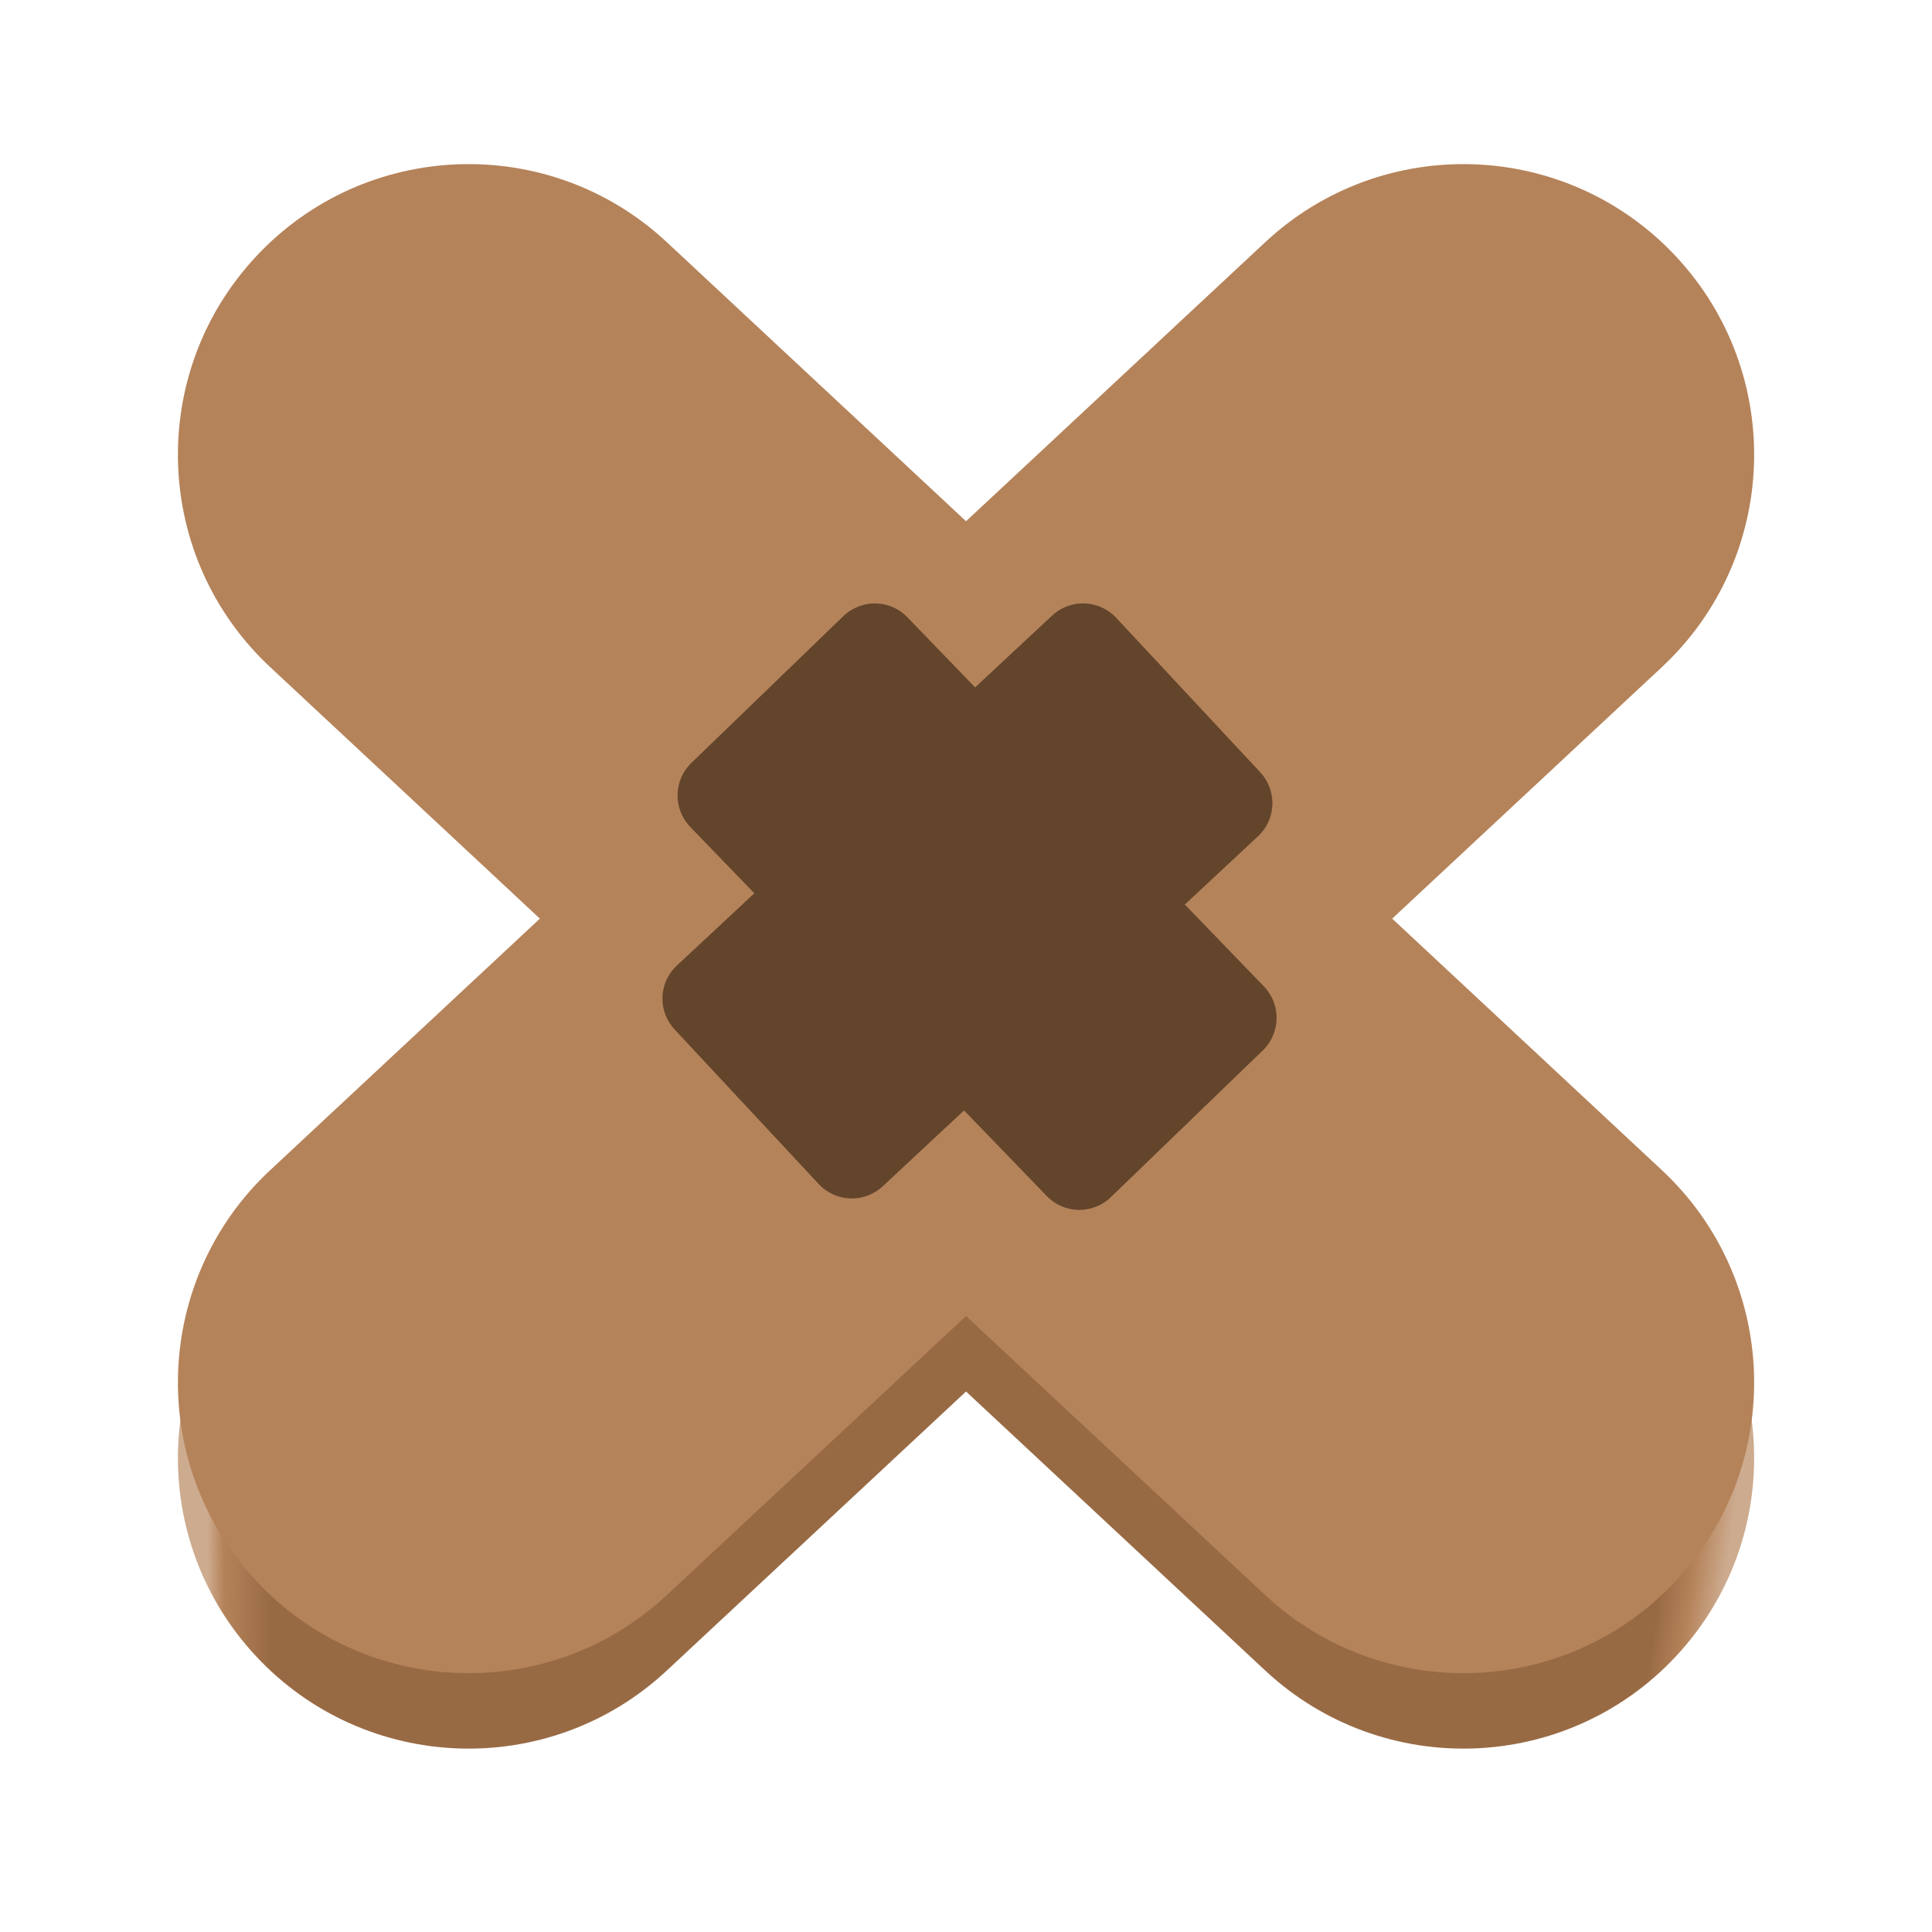
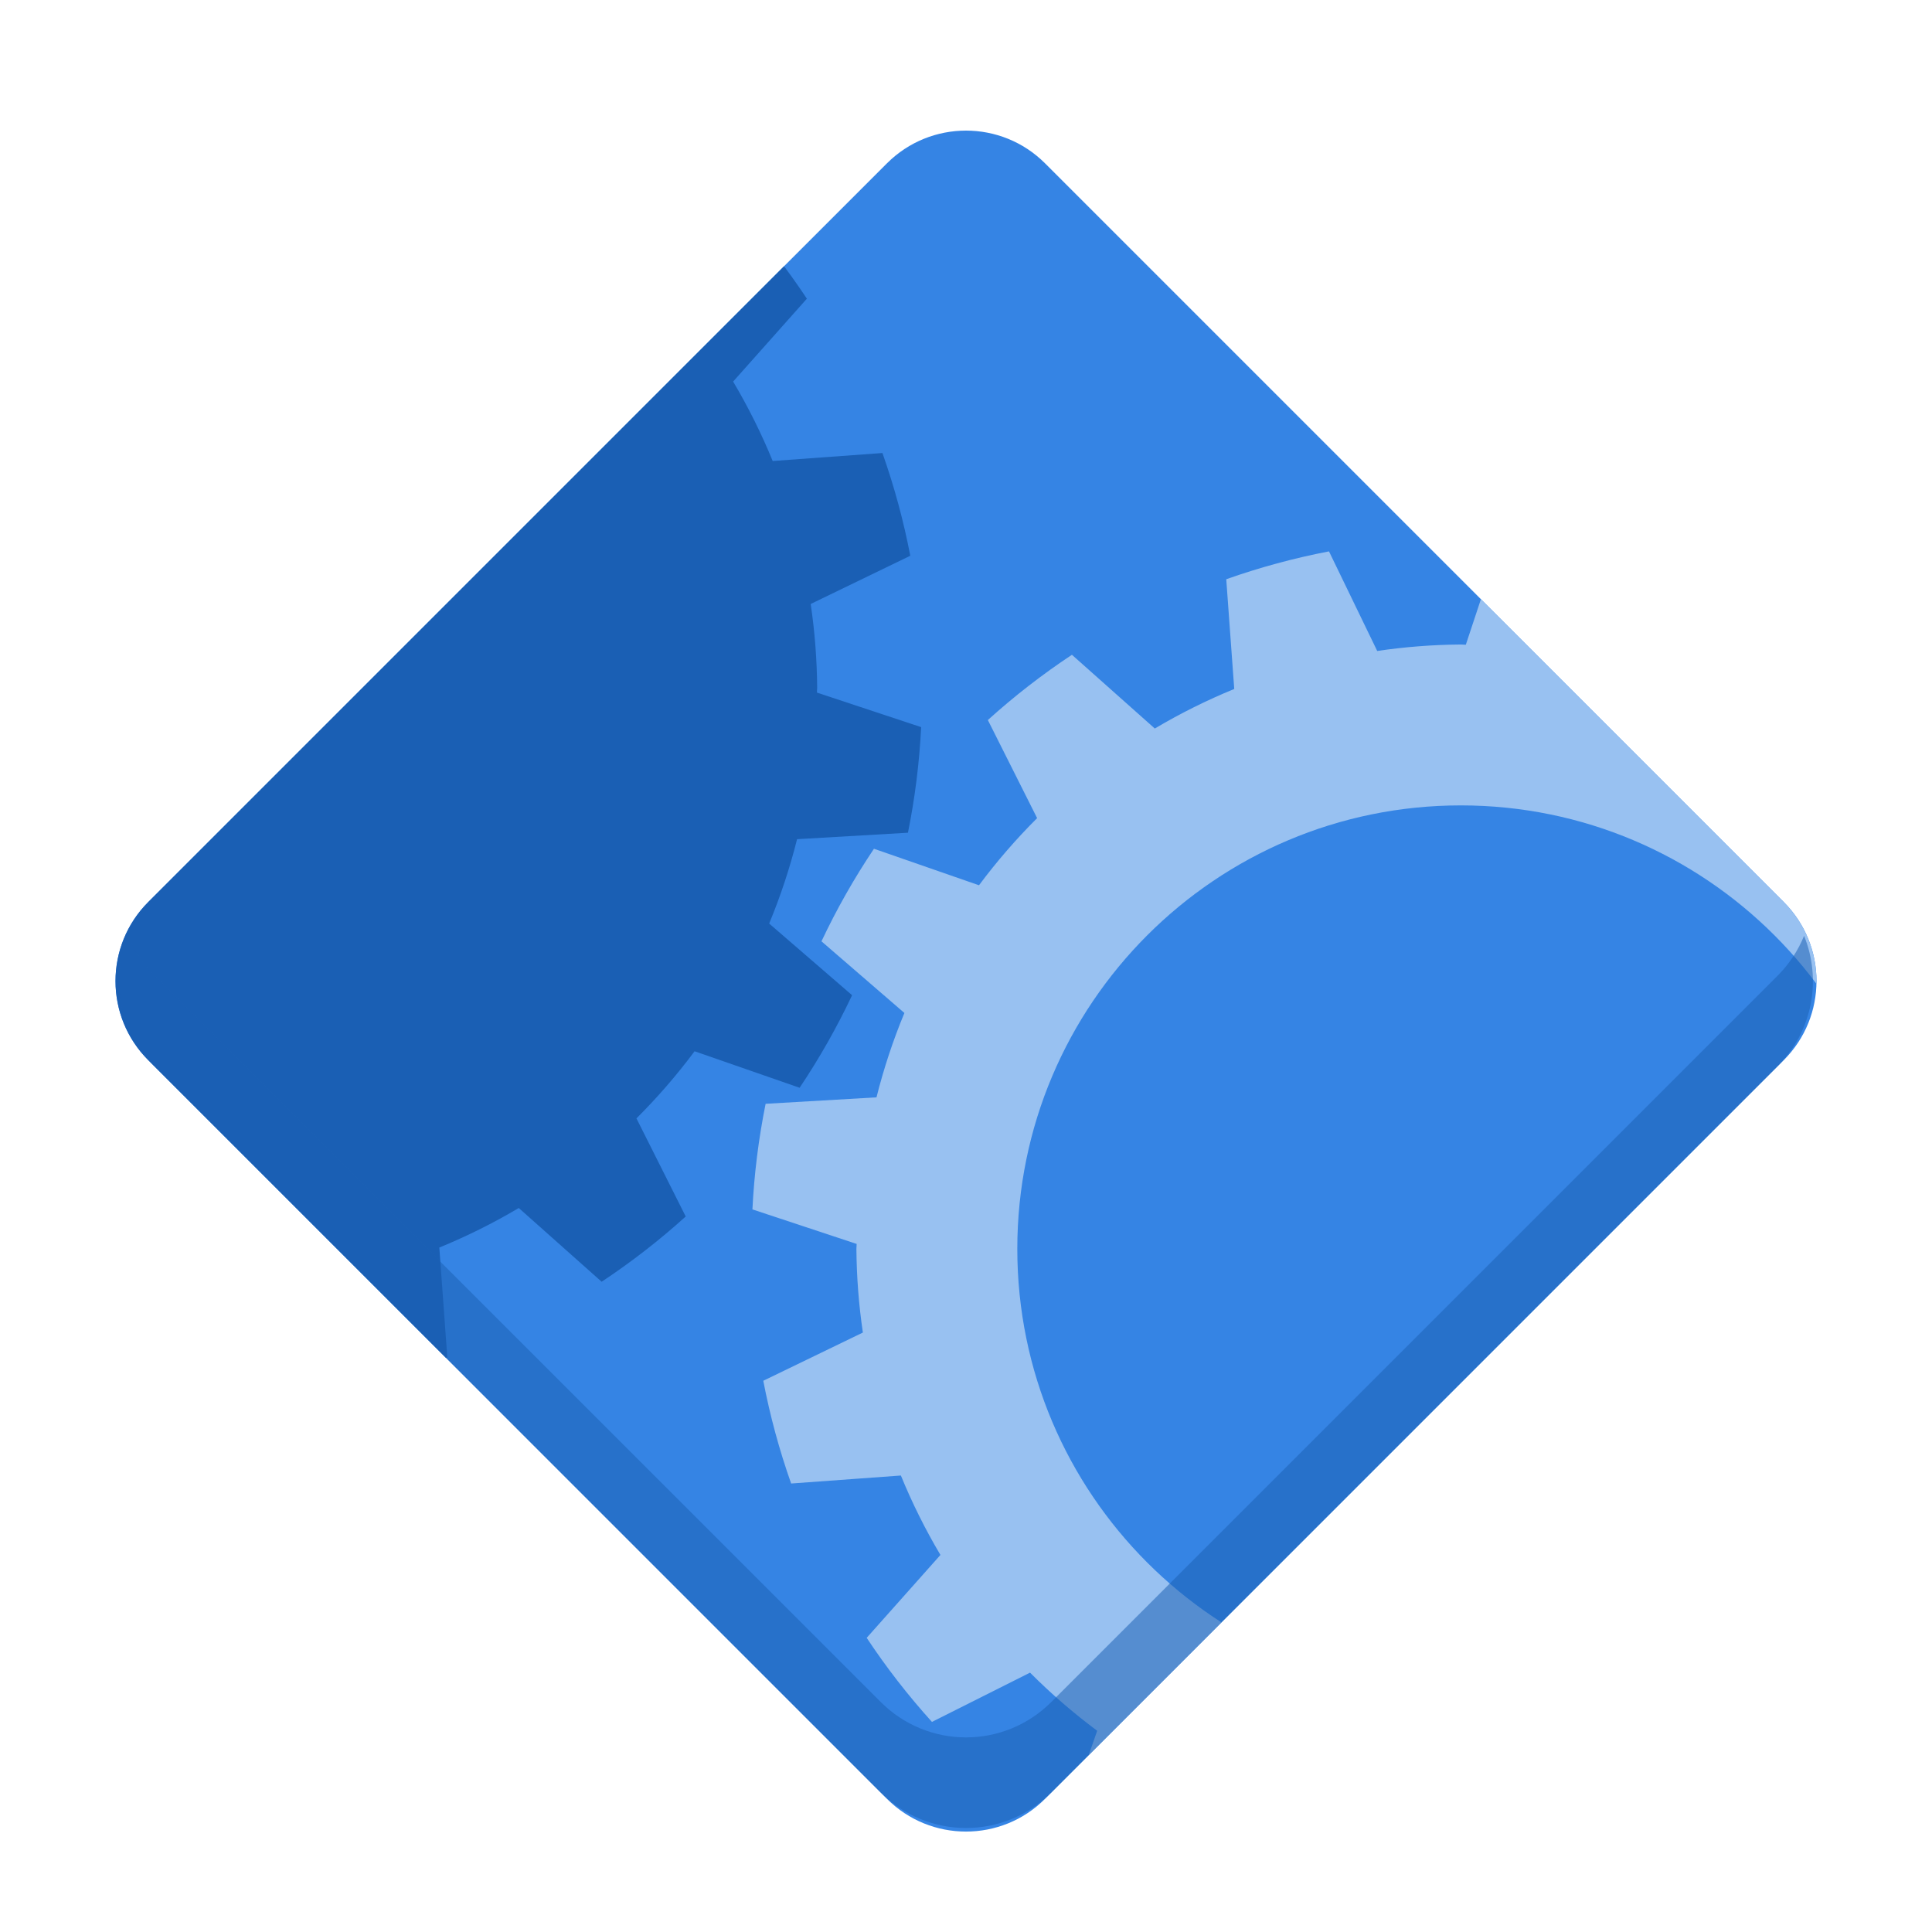
- <svg xmlns="http://www.w3.org/2000/svg" height="128px" viewBox="0 0 128 128" width="128px">
-   <linearGradient id="a" gradientTransform="matrix(0.681998 -0.731354 0.731354 0.681998 -29.41178 38.13023)" gradientUnits="userSpaceOnUse" x1="24.172" x2="53.84" y1="104.437" y2="147.322">
-     <stop offset="0.92" stop-color="#986a44" />
-     <stop offset="0.96" stop-color="#b5835a" />
-     <stop offset="1" stop-color="#cdab8f" />
-   </linearGradient>
-   <linearGradient id="b" gradientTransform="matrix(0.681998 0.731354 -0.731354 0.681998 46.08028 -40.07807)" gradientUnits="userSpaceOnUse" x1="73.918" x2="108.675" y1="113.275" y2="75.269">
-     <stop offset="0" stop-color="#cdab8f" />
-     <stop offset="0.02" stop-color="#b5835a" />
-     <stop offset="0.08" stop-color="#986a44" />
-   </linearGradient>
-   <path d="m 40.953 44.367 c 7.25 -7.777 19.434 -8.203 27.211 -0.949 l 41.93 39.098 c 7.777 7.25 8.203 19.434 0.949 27.211 c -7.254 7.777 -19.438 8.203 -27.215 0.953 l -41.926 -39.098 c -7.777 -7.254 -8.203 -19.438 -0.949 -27.215 z m 0 0" fill="url(#a)" />
-   <path d="m 87.227 44.203 c 7.254 7.777 6.828 19.961 -0.949 27.215 l -42.102 39.262 c -7.777 7.25 -19.961 6.824 -27.215 -0.953 c -7.254 -7.777 -6.828 -19.961 0.949 -27.211 l 42.105 -39.262 c 7.773 -7.254 19.961 -6.828 27.211 0.949 z m 0 0" fill="url(#b)" />
-   <path d="m 111.043 16.996 c 7.254 7.777 6.828 19.961 -0.949 27.211 l -65.918 61.473 c -7.777 7.25 -19.961 6.824 -27.215 -0.953 c -7.254 -7.777 -6.828 -19.961 0.949 -27.211 l 65.918 -61.473 c 7.777 -7.25 19.961 -6.824 27.215 0.953 z m 0 0" fill="#b5835a" />
-   <path d="m 16.961 16.996 c 7.254 -7.777 19.438 -8.203 27.215 -0.953 l 65.918 61.473 c 7.777 7.25 8.203 19.434 0.949 27.211 c -7.254 7.777 -19.438 8.203 -27.215 0.953 l -65.918 -61.473 c -7.777 -7.25 -8.203 -19.434 -0.949 -27.211 z m 0 0" fill="#b5835a" />
-   <g fill="#63452c">
-     <path d="m 44.844 63.969 l 24.863 -23.188 c 1.215 -1.129 3.109 -1.062 4.242 0.148 l 9.547 10.238 c 1.129 1.211 1.062 3.109 -0.148 4.238 l -24.867 23.191 c -1.211 1.129 -3.109 1.062 -4.238 -0.148 l -9.547 -10.242 c -1.133 -1.211 -1.066 -3.109 0.148 -4.238 z m 0 0" />
-     <path d="m 60.117 40.895 l 23.621 24.457 c 1.148 1.191 1.117 3.09 -0.074 4.242 l -10.07 9.723 c -1.191 1.152 -3.094 1.117 -4.242 -0.074 l -23.621 -24.457 c -1.148 -1.191 -1.117 -3.09 0.074 -4.242 l 10.07 -9.723 c 1.195 -1.152 3.094 -1.121 4.242 0.074 z m 0 0" />
+ <svg xmlns="http://www.w3.org/2000/svg" width="33.75mm" height="33.75mm" viewBox="0 0 33.75 33.75" version="1.1" id="svg974">
+   <defs id="defs968">
+     <clipPath clipPathUnits="userSpaceOnUse" id="clipPath18689">
+       <rect clip-path="none" transform="rotate(45)" ry="32" rx="32" y="123.999" x="486.037" height="362.943" width="362.943" id="rect18691" style="display:inline;opacity:1;vector-effect:none;fill:#4a86cf;fill-opacity:1;stroke:none;stroke-width:26.067;stroke-linecap:butt;stroke-linejoin:miter;stroke-miterlimit:4;stroke-dasharray:none;stroke-dashoffset:0;stroke-opacity:1;marker:none;marker-start:none;marker-mid:none;marker-end:none;paint-order:normal;enable-background:new" />
+     </clipPath>
+     <clipPath clipPathUnits="userSpaceOnUse" id="clipPath18689-3">
+       <rect clip-path="none" transform="rotate(45)" ry="32" rx="32" y="123.999" x="486.037" height="362.943" width="362.943" id="rect18691-6" style="display:inline;opacity:1;vector-effect:none;fill:#4a86cf;fill-opacity:1;stroke:none;stroke-width:26.067;stroke-linecap:butt;stroke-linejoin:miter;stroke-miterlimit:4;stroke-dasharray:none;stroke-dashoffset:0;stroke-opacity:1;marker:none;marker-start:none;marker-mid:none;marker-end:none;paint-order:normal;enable-background:new" />
+     </clipPath>
+   </defs>
+   <g id="layer1" transform="translate(-61.81982,-103.944)">
+     <g transform="matrix(0.2636723,0,0,0.2636723,61.81982,-529.397)" style="display:inline;stroke-width:0.25;enable-background:new" id="g1836">
+       <g transform="matrix(0.25,0,0,0.25,0,2295)" id="g18818" style="stroke-width:0.25">
+         <g style="stroke-width:0.27" transform="matrix(0.9260519,0,0,0.9260519,18.93073,50.87633)" id="g18590">
+           <g style="stroke-width:0.27" id="g18681" clip-path="url(#clipPath18689-3)">
+             <rect style="opacity:1;vector-effect:none;fill:#3584e4;fill-opacity:1;stroke:none;stroke-width:8.221;stroke-linecap:butt;stroke-linejoin:miter;stroke-miterlimit:4;stroke-dasharray:none;stroke-dashoffset:0;stroke-opacity:1;marker:none;marker-start:none;marker-mid:none;marker-end:none;paint-order:normal" id="rect18571" width="424" height="424" x="458.337" y="90.642" rx="10.092" ry="10.092" transform="matrix(0.6052817,0.6052817,-0.6052817,0.6052817,33.44063,99.07363)" clip-path="none" />
+             <circle style="opacity:1;vector-effect:none;fill:#f66151;fill-opacity:1;stroke:none;stroke-width:7.037;stroke-linecap:butt;stroke-linejoin:miter;stroke-miterlimit:4;stroke-dasharray:none;stroke-dashoffset:0;stroke-opacity:1;marker:none;marker-start:none;marker-mid:none;marker-end:none;paint-order:normal" id="path18706" cx="0" cy="0" r="0" transform="translate(0,-212)" />
+             <circle style="opacity:1;vector-effect:none;fill:#f66151;fill-opacity:1;stroke:none;stroke-width:7.037;stroke-linecap:butt;stroke-linejoin:miter;stroke-miterlimit:4;stroke-dasharray:none;stroke-dashoffset:0;stroke-opacity:1;marker:none;marker-start:none;marker-mid:none;marker-end:none;paint-order:normal" id="path18708" cx="0" cy="0" r="0" transform="translate(0,-212)" />
+             <path style="display:inline;opacity:1;vector-effect:none;fill:#98c1f1;fill-opacity:1;stroke:none;stroke-width:7.037;stroke-linecap:butt;stroke-linejoin:miter;stroke-miterlimit:4;stroke-dasharray:none;stroke-dashoffset:0;stroke-opacity:1;marker:none;marker-start:none;marker-mid:none;marker-end:none;paint-order:normal;enable-background:new" d="m 408.92,561.918 -9.886,29.829 a 172.971,172.971 0 0 0 -1.427,-0.071 172.971,172.971 0 0 0 -23.929,1.852 l -13.801,-28.501 a 203.293,203.293 0 0 0 -29.401,7.972 l 2.286,31.405 a 172.971,172.971 0 0 0 -22.732,11.319 l -23.718,-21.103 a 203.293,203.293 0 0 0 -24.059,18.674 l 14.099,28.073 a 172.971,172.971 0 0 0 -16.636,19.211 l -30.058,-10.448 a 203.293,203.293 0 0 0 -15.017,26.488 l 23.73,20.507 a 172.971,172.971 0 0 0 -7.985,24.143 l -31.73,1.849 a 203.293,203.293 0 0 0 -3.778,30.217 l 29.829,9.886 a 172.971,172.971 0 0 0 -0.071,1.427 172.971,172.971 0 0 0 1.852,23.929 l -28.501,13.801 a 203.293,203.293 0 0 0 7.972,29.401 l 31.405,-2.286 a 172.971,172.971 0 0 0 11.319,22.732 l -21.103,23.718 a 203.293,203.293 0 0 0 18.674,24.059 l 28.073,-14.099 a 172.971,172.971 0 0 0 19.211,16.636 l -10.448,30.058 a 203.293,203.293 0 0 0 26.488,15.017 l 20.507,-23.73 a 172.971,172.971 0 0 0 24.143,7.985 l 1.849,31.73 a 203.293,203.293 0 0 0 30.217,3.778 l 9.886,-29.829 a 172.971,172.971 0 0 0 1.427,0.071 172.971,172.971 0 0 0 23.929,-1.852 l 13.801,28.501 a 203.293,203.293 0 0 0 29.401,-7.972 l -2.286,-31.405 a 172.971,172.971 0 0 0 22.732,-11.319 l 23.718,21.103 A 203.293,203.293 0 0 0 532.96,916 l -14.099,-28.073 a 172.971,172.971 0 0 0 16.636,-19.211 l 30.058,10.448 a 203.293,203.293 0 0 0 15.017,-26.488 l -23.73,-20.507 a 172.971,172.971 0 0 0 7.985,-24.143 l 31.73,-1.849 a 203.293,203.293 0 0 0 3.778,-30.217 l -29.829,-9.886 a 172.971,172.971 0 0 0 0.071,-1.427 172.971,172.971 0 0 0 -1.852,-23.929 l 28.501,-13.801 a 203.293,203.293 0 0 0 -7.972,-29.401 l -31.405,2.286 a 172.971,172.971 0 0 0 -11.319,-22.732 l 21.103,-23.718 a 203.293,203.293 0 0 0 -18.674,-24.059 l -28.073,14.099 a 172.971,172.971 0 0 0 -19.211,-16.636 l 10.448,-30.058 A 203.293,203.293 0 0 0 485.636,581.681 l -20.507,23.73 a 172.971,172.971 0 0 0 -24.143,-7.985 l -1.849,-31.73 a 203.293,203.293 0 0 0 -30.217,-3.778 z M 397.607,637.722 A 126.926,126.926 0 0 1 524.532,764.647 126.926,126.926 0 0 1 397.607,891.572 126.926,126.926 0 0 1 270.682,764.647 126.926,126.926 0 0 1 397.607,637.722 Z" id="path18717-4" />
+             <path id="path18758" d="m 51.748,401.284 -9.886,29.829 c -0.476,-0.026 -0.951,-0.05 -1.427,-0.071 -8.01,0.062 -16.005,0.681 -23.929,1.852 L 2.706,404.392 c -9.986,1.918 -19.814,4.583 -29.401,7.972 l 2.286,31.405 c -7.844,3.211 -15.442,6.994 -22.732,11.319 l -23.718,-21.103 c -8.475,5.614 -16.518,11.857 -24.059,18.674 l 14.099,28.073 c -6.009,5.987 -11.569,12.408 -16.636,19.211 l -30.058,-10.448 c -5.661,8.442 -10.68,17.296 -15.017,26.488 l 23.73,20.507 c -3.25,7.841 -5.919,15.91 -7.985,24.143 l -31.73,1.849 c -2.013,9.964 -3.276,20.064 -3.778,30.217 l 29.829,9.886 c -0.026,0.476 -0.05,0.951 -0.071,1.427 0.062,8.01 0.681,16.005 1.852,23.929 l -28.501,13.801 c 1.918,9.986 4.583,19.814 7.972,29.401 l 31.405,-2.286 c 3.211,7.844 6.994,15.442 11.319,22.732 l -21.103,23.718 c 5.614,8.475 11.857,16.518 18.674,24.059 l 28.073,-14.099 c 5.987,6.009 12.408,11.569 19.211,16.636 l -10.448,30.058 c 8.442,5.661 17.296,10.68 26.488,15.017 l 20.507,-23.73 c 7.841,3.25 15.91,5.919 24.143,7.985 l 1.849,31.73 c 9.964,2.013 20.064,3.276 30.217,3.778 l 9.886,-29.829 c 0.476,0.026 0.951,0.05 1.427,0.071 8.01,-0.062 16.005,-0.681 23.929,-1.852 l 13.801,28.501 c 9.986,-1.918 19.814,-4.583 29.401,-7.972 l -2.286,-31.405 c 7.844,-3.211 15.442,-6.994 22.732,-11.319 l 23.718,21.103 c 8.475,-5.614 16.518,-11.857 24.059,-18.674 l -14.099,-28.073 c 6.009,-5.987 11.569,-12.408 16.636,-19.211 l 30.058,10.448 c 5.661,-8.442 10.68,-17.296 15.017,-26.488 l -23.73,-20.507 c 3.25,-7.841 5.919,-15.91 7.985,-24.143 l 31.73,-1.849 c 2.013,-9.964 3.276,-20.064 3.778,-30.217 l -29.829,-9.886 c 0.026,-0.476 0.05,-0.951 0.071,-1.427 -0.062,-8.01 -0.681,-16.005 -1.852,-23.929 l 28.501,-13.801 c -1.918,-9.986 -4.583,-19.814 -7.972,-29.401 l -31.405,2.286 c -3.211,-7.844 -6.994,-15.442 -11.319,-22.732 l 21.103,-23.718 c -5.614,-8.475 -11.857,-16.518 -18.674,-24.059 l -28.073,14.099 c -5.987,-6.009 -12.408,-11.569 -19.211,-16.636 l 10.448,-30.058 c -8.442,-5.661 -17.296,-10.68 -26.488,-15.017 l -20.507,23.73 c -7.841,-3.25 -15.91,-5.919 -24.143,-7.985 l -1.849,-31.73 c -9.964,-2.013 -20.064,-3.276 -30.217,-3.778 z" style="display:inline;opacity:1;vector-effect:none;fill:#1a5fb4;fill-opacity:1;stroke:none;stroke-width:7.037;stroke-linecap:butt;stroke-linejoin:miter;stroke-miterlimit:4;stroke-dasharray:none;stroke-dashoffset:0;stroke-opacity:1;marker:none;marker-start:none;marker-mid:none;marker-end:none;paint-order:normal;enable-background:new" />
+           </g>
+         </g>
+         <path style="display:inline;opacity:0.534;vector-effect:none;fill:#1a5fb4;fill-opacity:1;stroke:none;stroke-width:1.629;stroke-linecap:butt;stroke-linejoin:miter;stroke-miterlimit:4;stroke-dasharray:none;stroke-dashoffset:0;stroke-opacity:1;marker:none;marker-start:none;marker-mid:none;marker-end:none;paint-order:normal;enable-background:new" clip-path="none" d="m 8.477,2676 c -1.171,2.887 -0.583,6.308 1.766,8.656 l 48.102,48.102 c 3.134,3.134 8.179,3.134 11.312,0 l 48.102,-48.102 c 2.348,-2.348 2.937,-5.77 1.766,-8.656 -0.392,0.966 -0.98,1.871 -1.766,2.656 l -48.102,48.102 c -3.134,3.134 -8.179,3.134 -11.312,0 L 10.242,2678.656 C 9.457,2677.871 8.868,2676.965 8.477,2676 Z" transform="matrix(4,0,0,4,0,-10028)" id="rect18571-6" />
+       </g>
+       <rect y="2402" x="-1.5000001e-06" height="128" width="128" id="rect9125-7-2" style="display:inline;opacity:1;vector-effect:none;fill:none;fill-opacity:1;stroke:none;stroke-width:1.25;stroke-linecap:butt;stroke-linejoin:miter;stroke-miterlimit:4;stroke-dasharray:none;stroke-dashoffset:0;stroke-opacity:1;marker:none;marker-start:none;marker-mid:none;marker-end:none;paint-order:normal;enable-background:new" />
+     </g>
  </g>
</svg>
